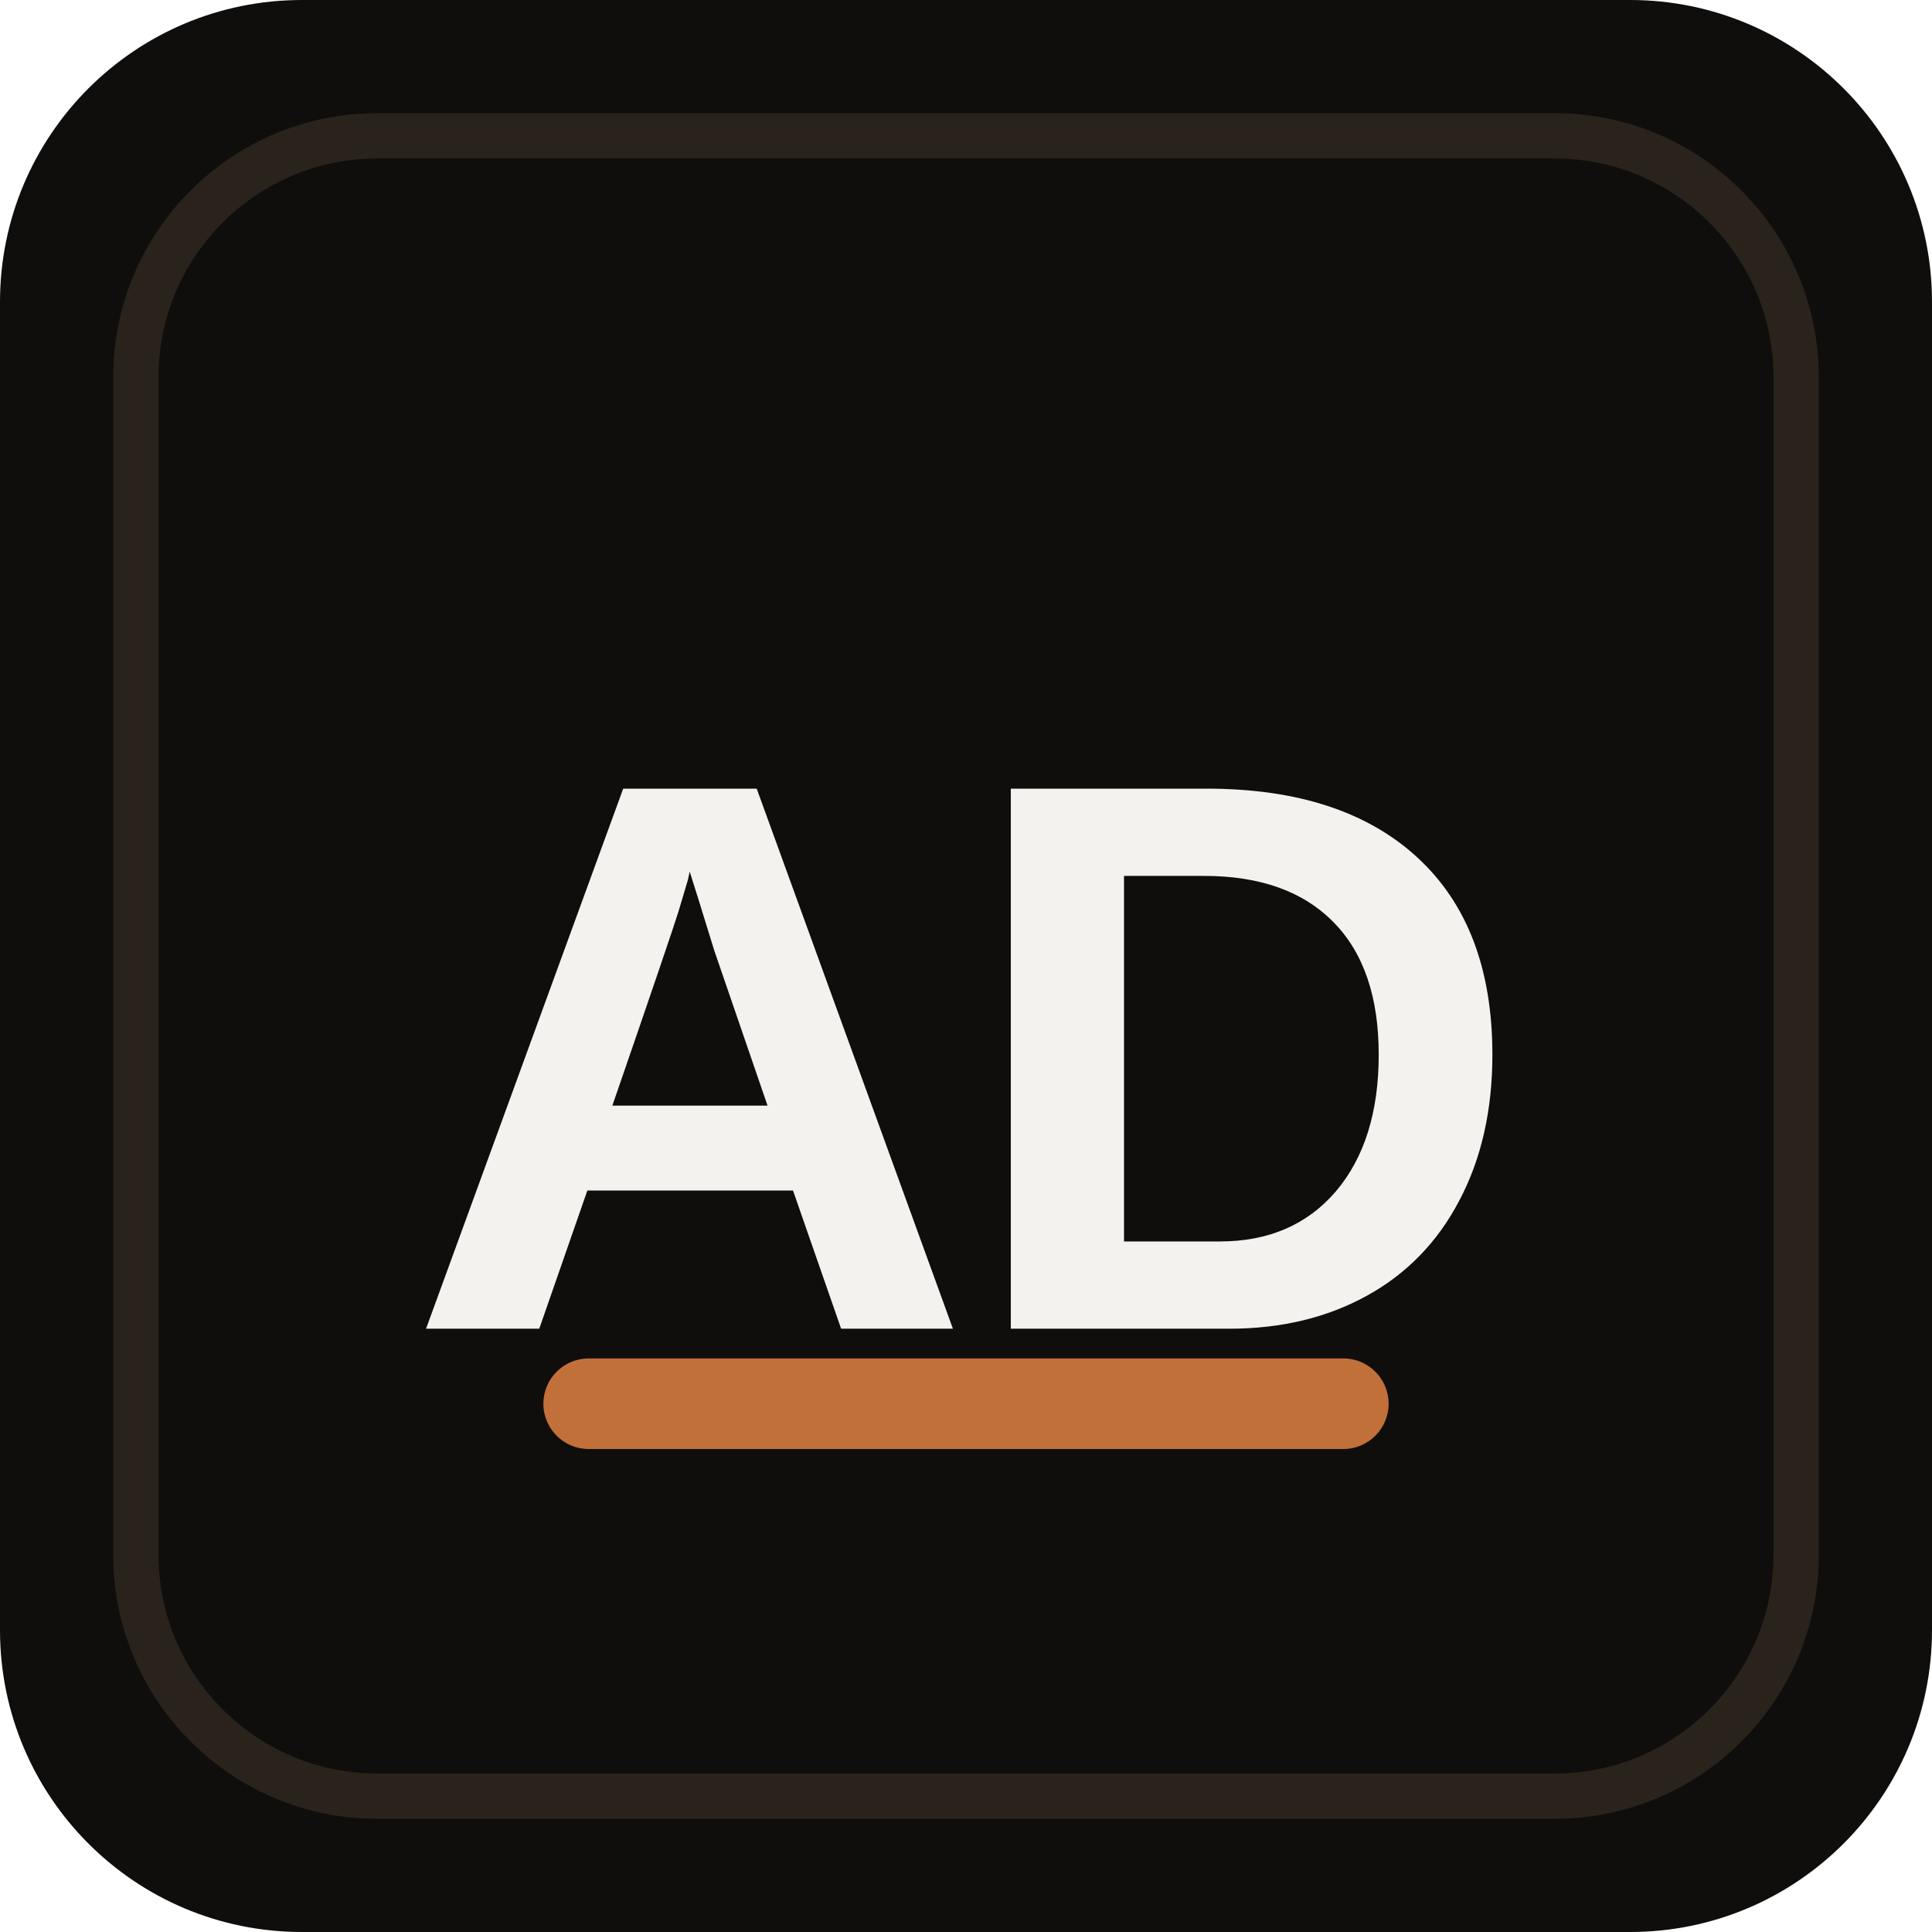
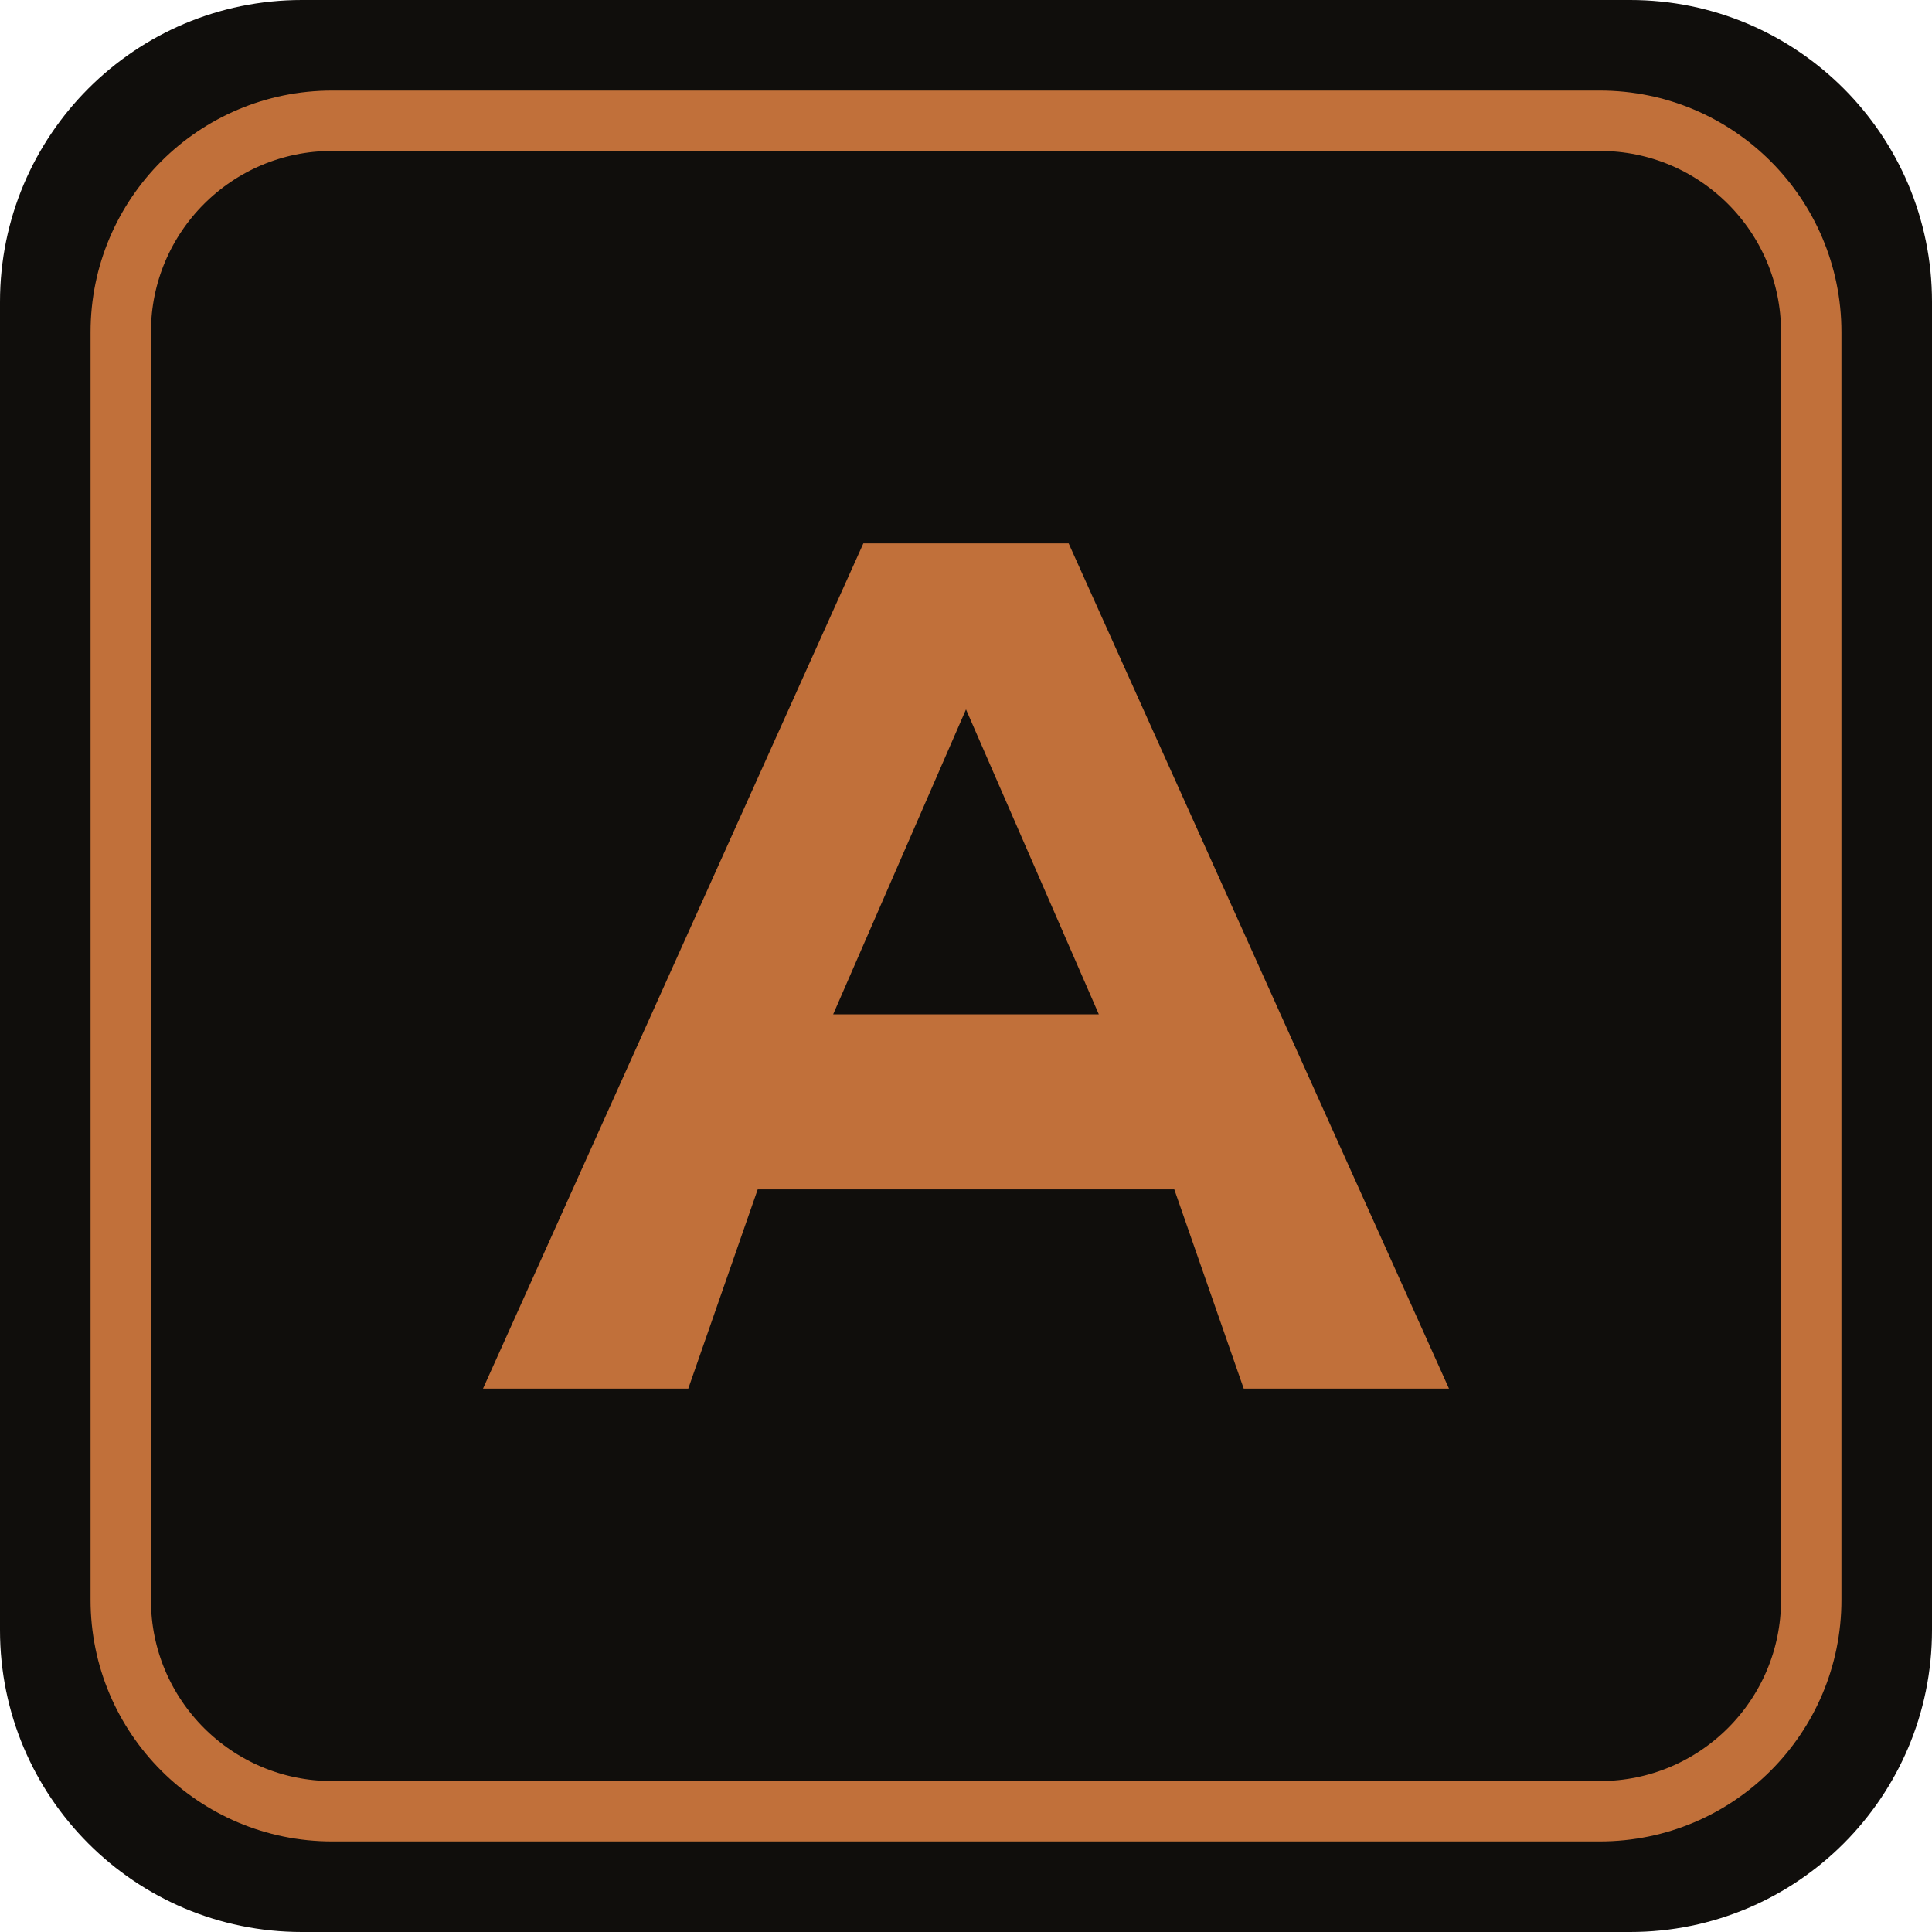
<svg xmlns="http://www.w3.org/2000/svg" viewBox="0 0 64 64">
  <rect width="64" height="64" rx="10" fill="#100e0c" />
-   <rect x="4.5" y="4.5" width="55" height="55" rx="8" fill="none" stroke="#2a231c" stroke-width="1.5" />
-   <text x="32" y="35" text-anchor="middle" dominant-baseline="central" font-family="Archivo, Helvetica Neue, Arial, sans-serif" font-size="26" font-weight="700" letter-spacing="-0.5" fill="#f4f2ef">AD</text>
-   <rect x="18" y="45" width="28" height="3" rx="1.5" fill="#c1703a" />
+   <rect x="4" y="4" width="56" height="56" rx="7" fill="none" stroke="#c1703a" stroke-width="2" />
+   <path fill-rule="evenodd" fill="#c1703a" d="M16 46 L28.6 18 H35.4 L48 46 H41.2 L38.9 39.4 H25.1 L22.8 46 Z            M27.6 33.6 L32 23.5 L36.4 33.6 Z" />
</svg>
